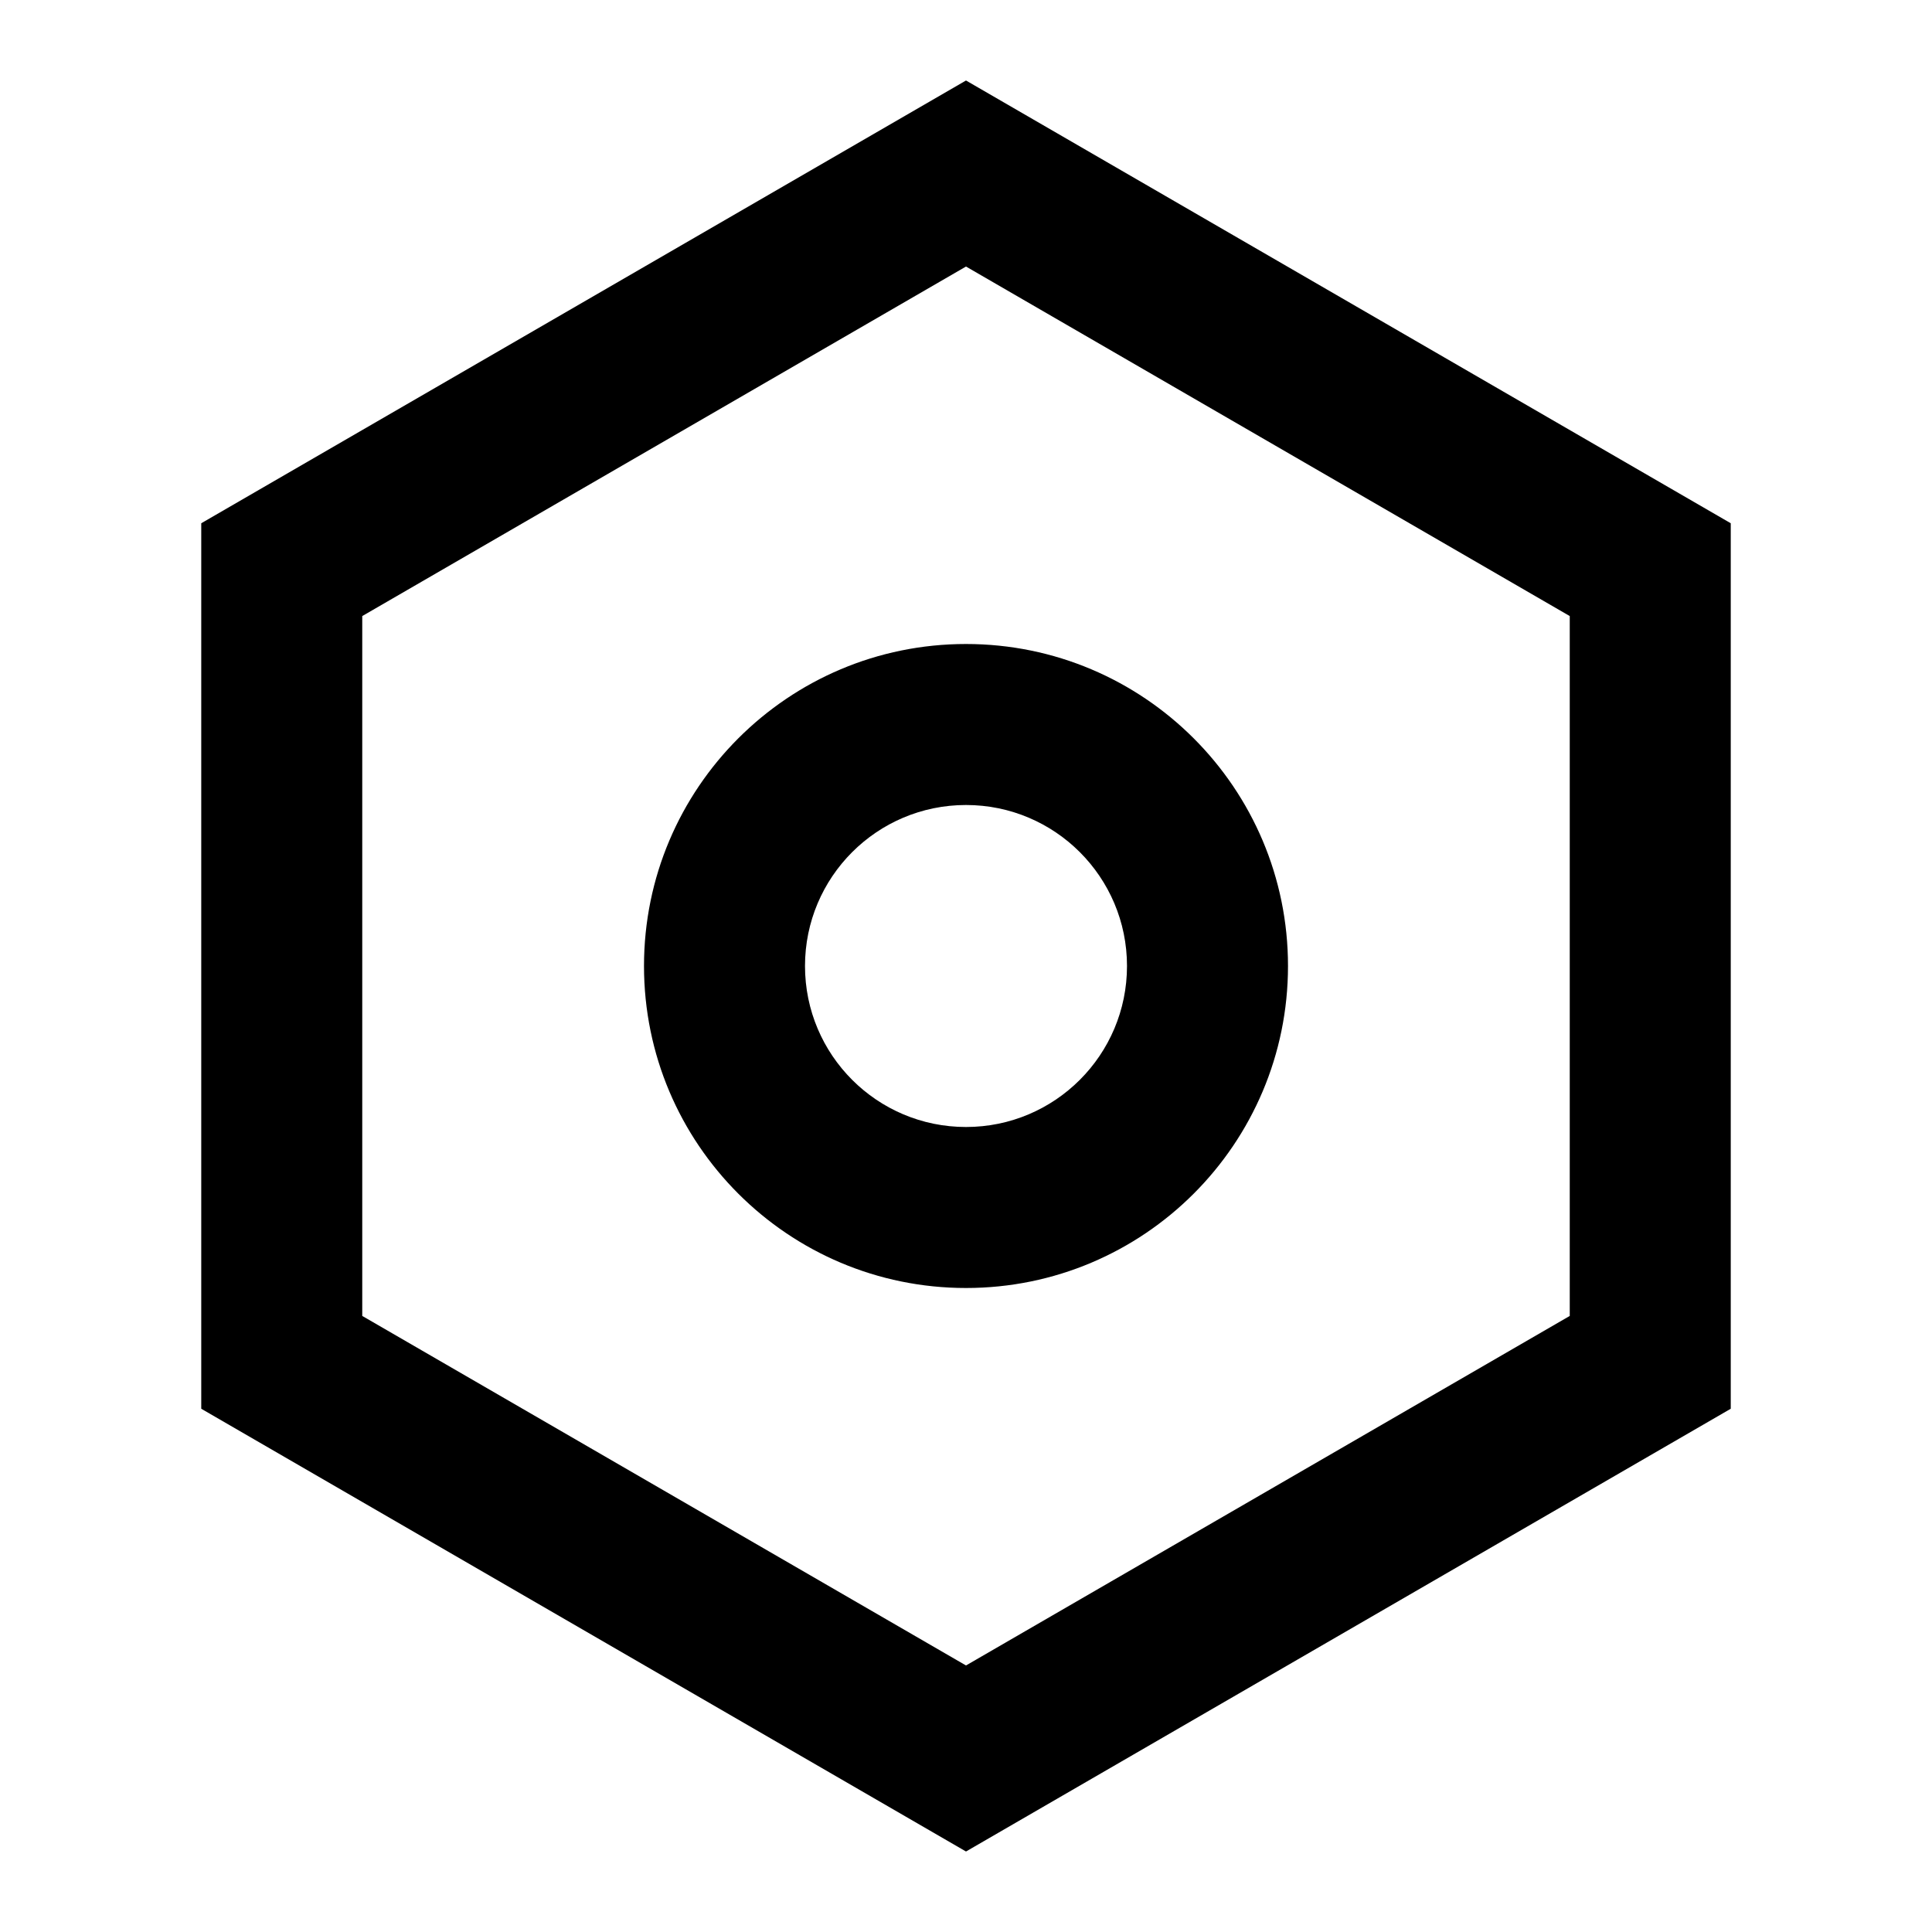
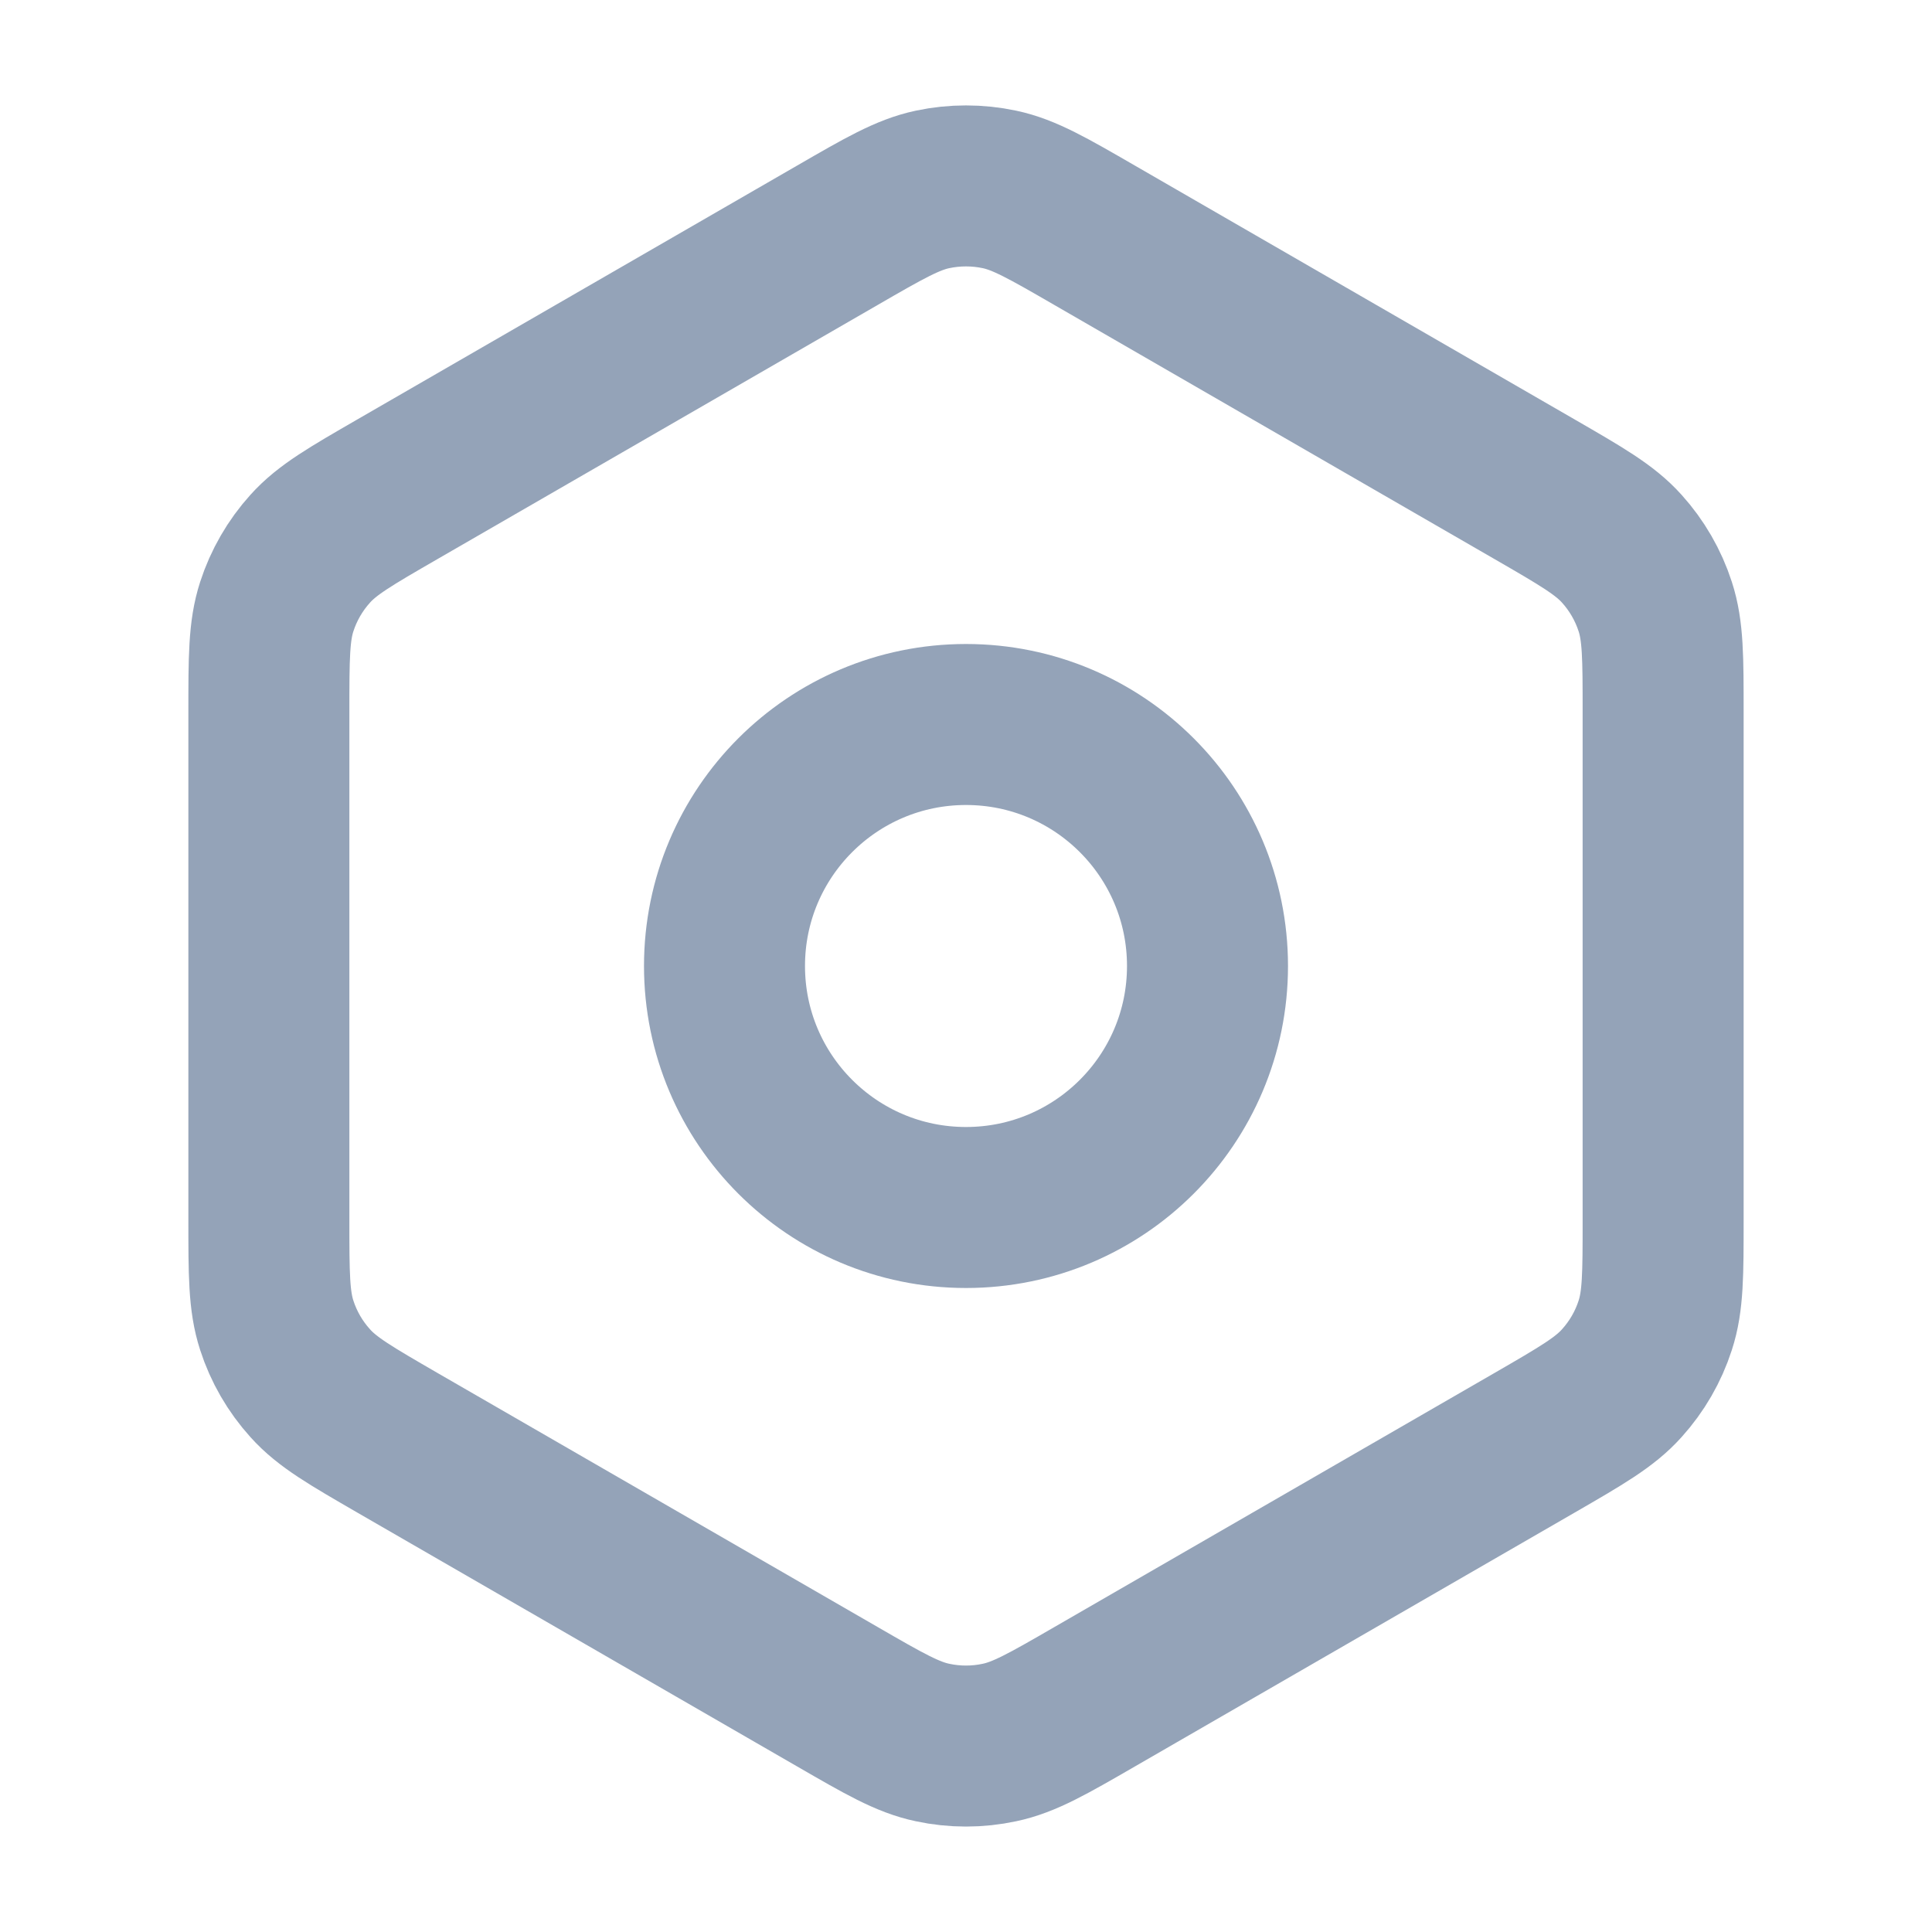
- <svg xmlns="http://www.w3.org/2000/svg" width="800px" height="800px" viewBox="0 0 24 24">
-   <g>
-     <path fill="none" d="M0 0h24v24H0z" />
-     <path d="M12 1l9.5 5.5v11L12 23l-9.5-5.5v-11L12 1zm0 2.311L4.5 7.653v8.694l7.5 4.342 7.5-4.342V7.653L12 3.311zM12 16a4 4 0 1 1 0-8 4 4 0 0 1 0 8zm0-2a2 2 0 1 0 0-4 2 2 0 0 0 0 4z" />
+ <svg xmlns="http://www.w3.org/2000/svg" width="256px" height="256px" viewBox="0 0 24 24" fill="none">
+   <g id="SVGRepo_bgCarrier" stroke-width="0" />
+   <g id="SVGRepo_tracerCarrier" stroke-linecap="round" stroke-linejoin="round" />
+   <g id="SVGRepo_iconCarrier">
+     <g id="Interface / Settings_Future">
+       <g id="Vector">
+         <path d="M13.601 21.076L19.061 17.924C19.644 17.587 19.935 17.419 20.146 17.183C20.334 16.975 20.476 16.73 20.562 16.463C20.66 16.163 20.66 15.827 20.66 15.157V8.843C20.66 8.173 20.66 7.837 20.562 7.536C20.476 7.27 20.334 7.024 20.146 6.816C19.936 6.582 19.645 6.414 19.067 6.08L13.6 2.924C13.017 2.587 12.726 2.419 12.416 2.353C12.142 2.295 11.858 2.295 11.584 2.353C11.274 2.419 10.983 2.587 10.4 2.924L4.938 6.077C4.356 6.413 4.065 6.581 3.854 6.816C3.666 7.024 3.524 7.27 3.438 7.536C3.34 7.838 3.34 8.174 3.34 8.847V15.152C3.34 15.825 3.34 16.162 3.438 16.463C3.524 16.73 3.666 16.975 3.854 17.183C4.065 17.419 4.357 17.587 4.939 17.924L10.4 21.076C10.983 21.413 11.274 21.581 11.584 21.646C11.858 21.705 12.142 21.705 12.416 21.646C12.726 21.581 13.018 21.413 13.601 21.076Z" stroke="#94a3b8" stroke-width="2" stroke-linecap="round" stroke-linejoin="round" />
+         <path d="M9 12C9 13.657 10.343 15 12 15C13.657 15 15 13.657 15 12C15 10.343 13.657 9 12 9C10.343 9 9 10.343 9 12Z" stroke="#94a3b8" stroke-width="2" stroke-linecap="round" stroke-linejoin="round" />
+       </g>
+     </g>
  </g>
</svg>
